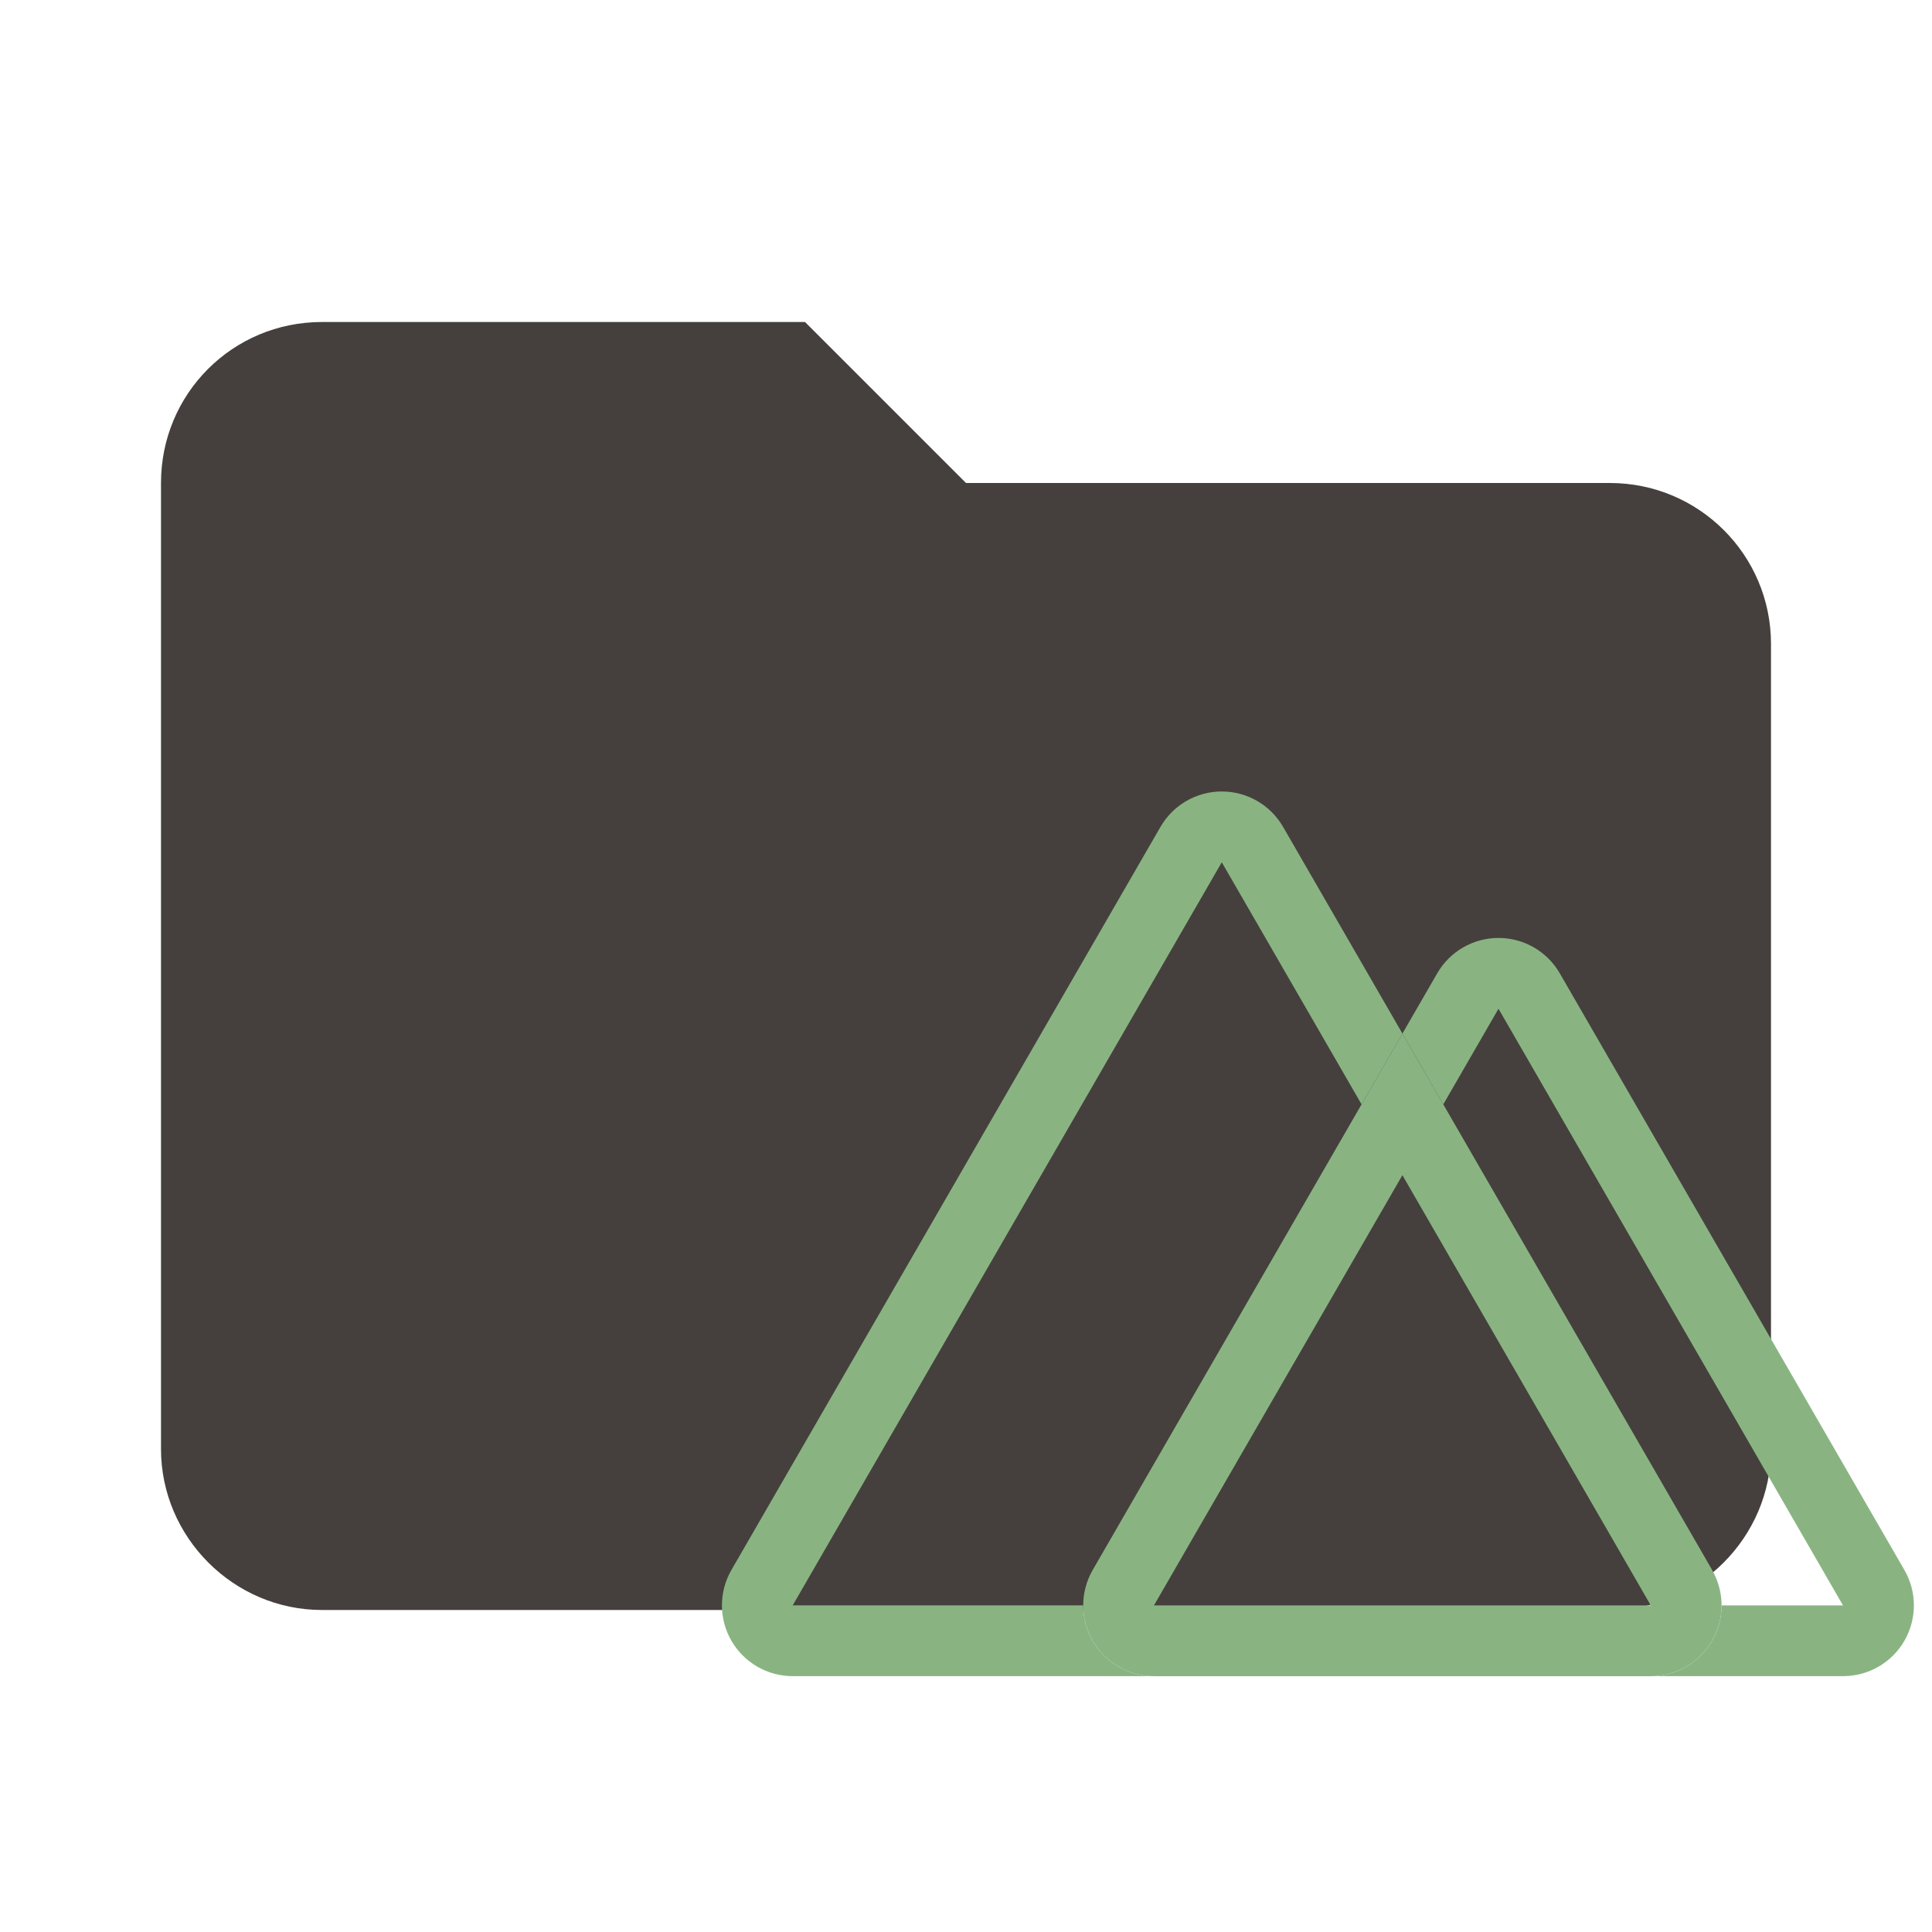
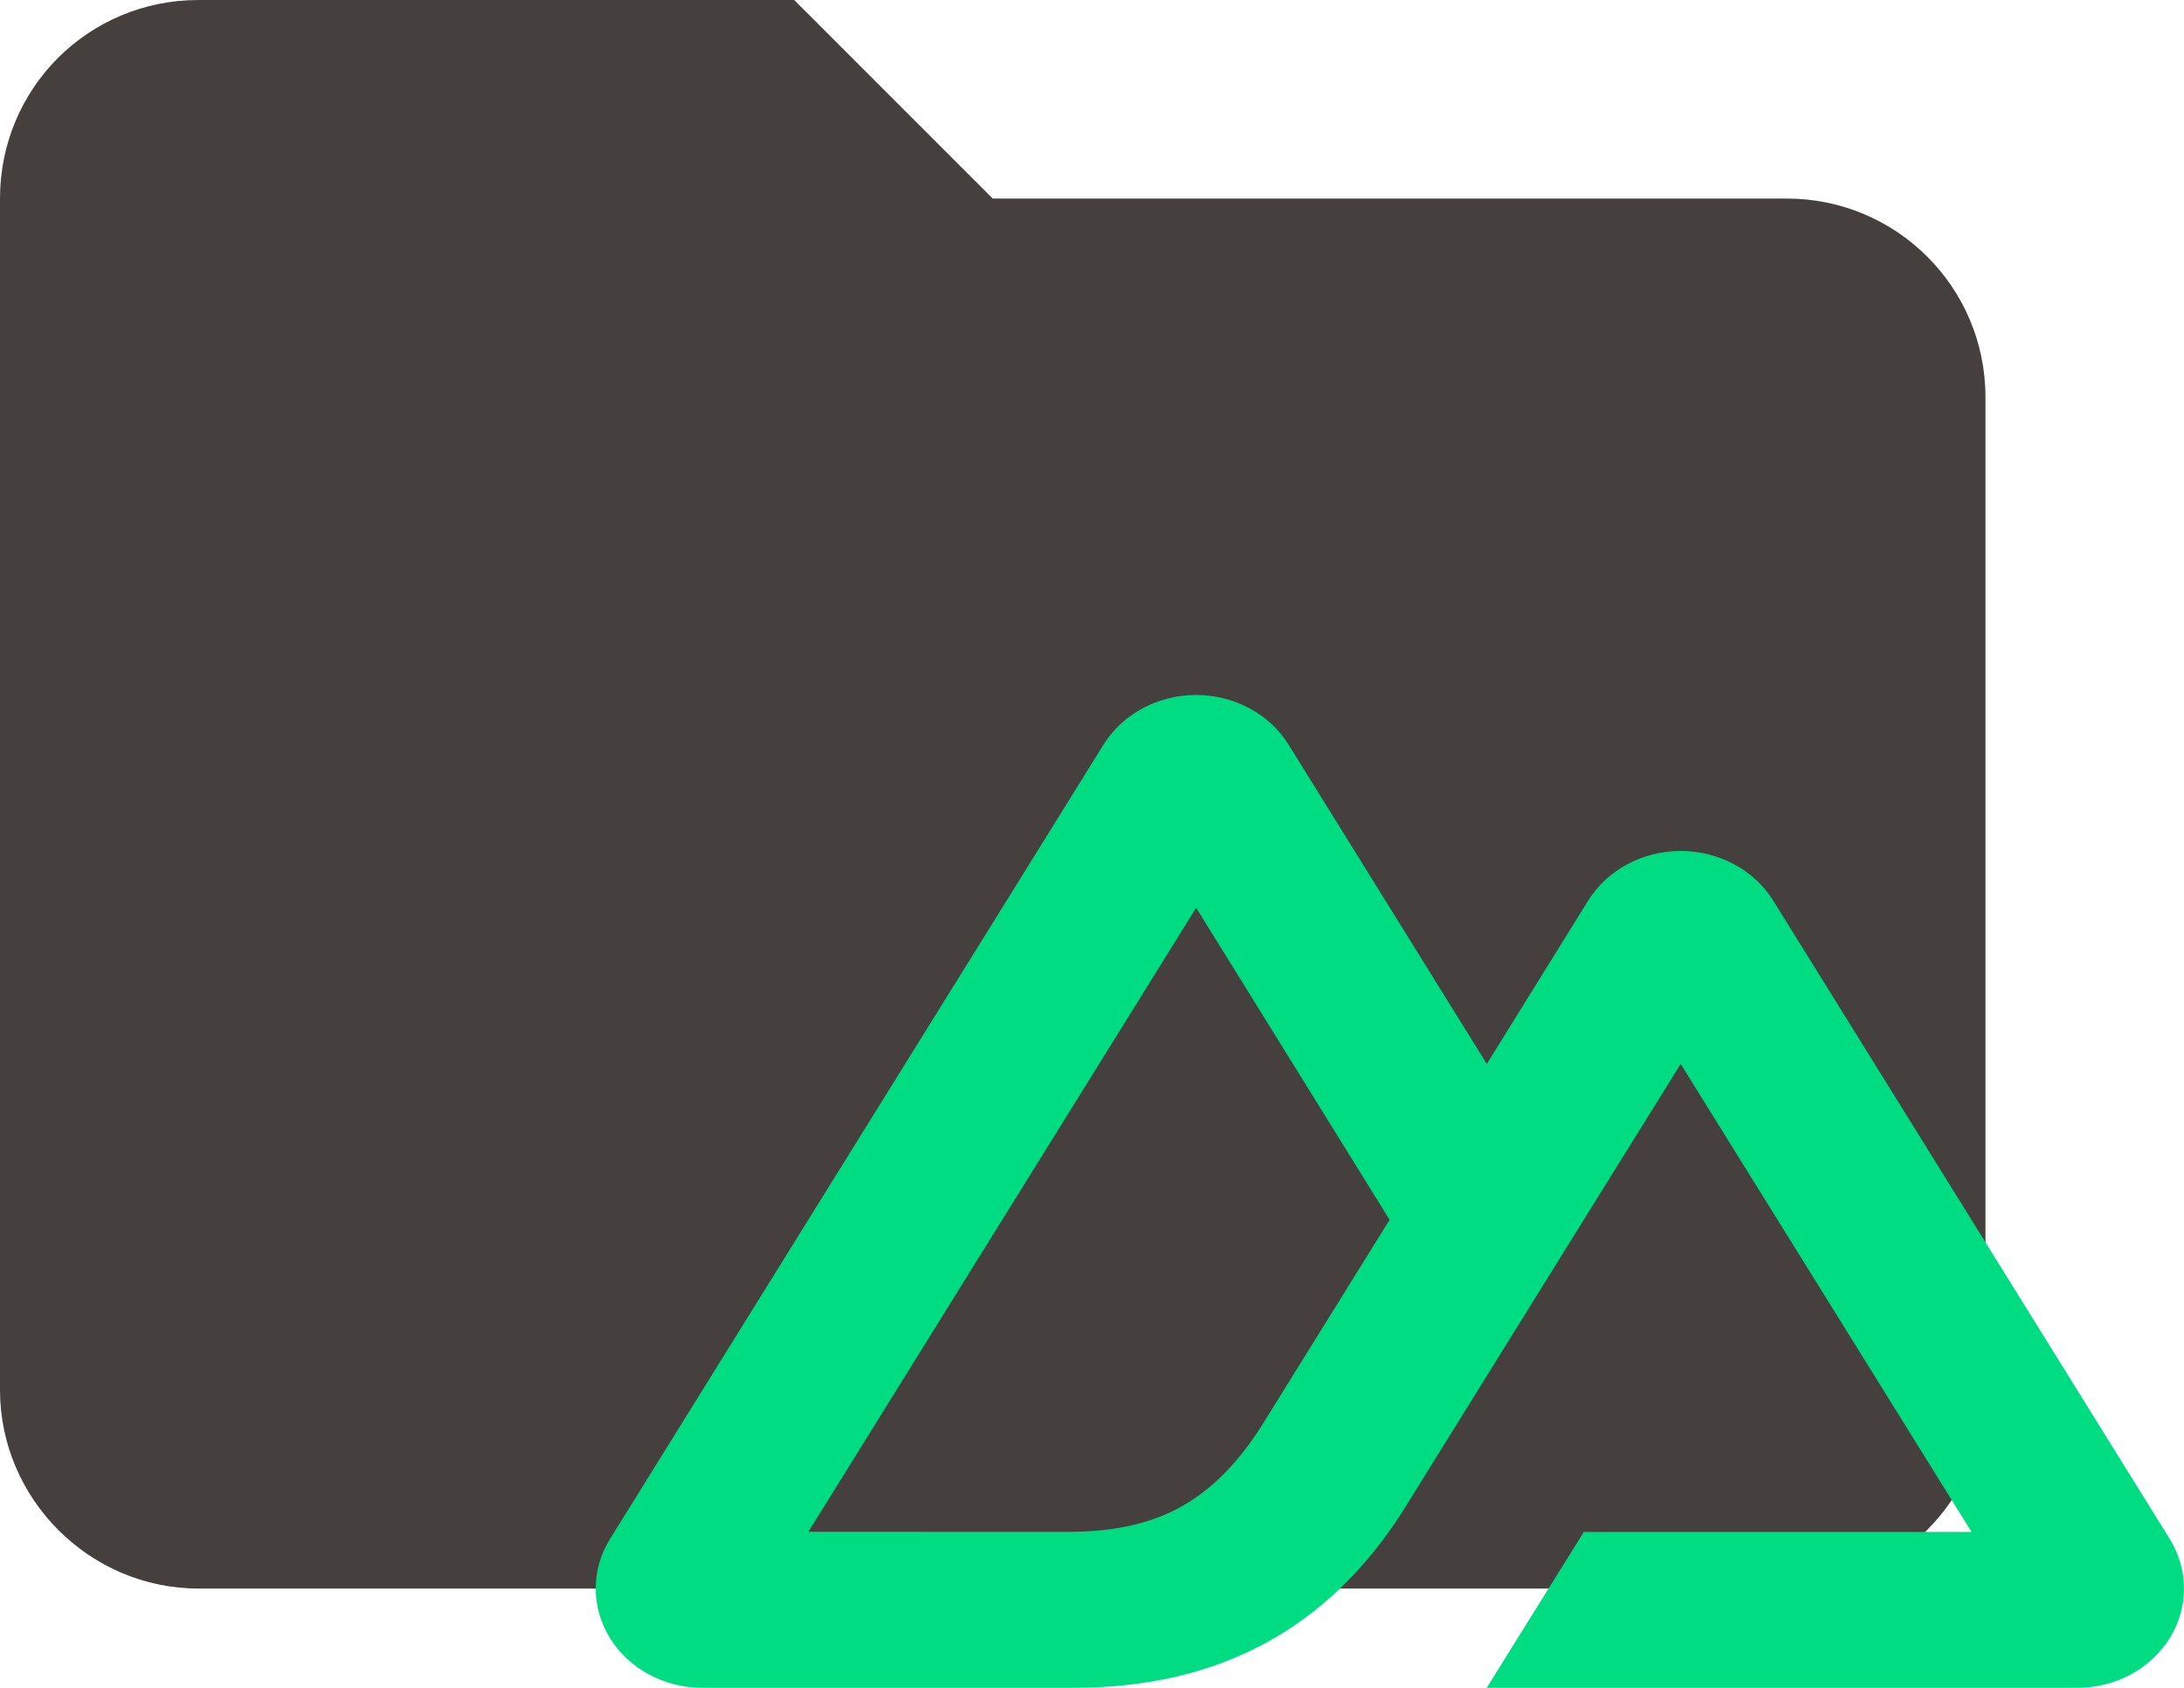
- <svg xmlns="http://www.w3.org/2000/svg" clip-rule="evenodd" fill-rule="evenodd" stroke-linejoin="round" stroke-miterlimit="1.414" version="1.1" viewBox="0 0 24 24" xml:space="preserve">
-   <path d="m10 4h-6c-1.11 0-2 0.89-2 2v12c0 1.097 0.903 2 2 2h16c1.097 0 2-0.903 2-2v-10c0-1.11-0.9-2-2-2h-8l-2-2z" fill="#e57373" fill-rule="nonzero" style="fill:#45403d" />
-   <g style="fill:#b2dfdb">
-     <g transform="matrix(.055876 0 0 .055876 7.9902 6.9458)" style="fill:#b2dfdb">
-       <path d="m168.79 105.48-9.087 15.734-31.075-53.824-95.393 165.21h64.589c0 8.69 7.045 15.734 15.734 15.734h-80.325c-5.621 0-10.814-3.001-13.624-7.869-2.81-4.868-2.81-10.865 7.57e-4 -15.733l95.393-165.21c2.811-4.868 8.005-7.868 13.626-7.868 5.622 0 10.816 2.999 13.626 7.868z" fill="#00c58e" style="fill:#89b482;stroke-width:.664" />
-       <path d="m237.65 224.74-59.777-103.52-9.087-15.734-9.087 15.734-59.77 103.52c-2.81 4.868-2.811 10.865-6.63e-4 15.733 2.81 4.868 8.003 7.869 13.624 7.869h110.45c5.622 0 10.817-2.997 13.629-7.866 2.812-4.868 2.812-10.867 6.6e-4 -15.736zm-124.1 7.867 55.234-95.652 55.221 95.652z" fill="#2f495e" style="fill:#89b482;stroke-width:.664" />
-       <path d="m280.39 240.47c-2.81 4.867-8.003 7.867-13.623 7.867h-42.758c8.69 0 15.734-7.044 15.734-15.734h26.991l-76.588-132.65-12.273 21.261-9.087-15.734 7.736-13.394c2.811-4.868 8.005-7.868 13.626-7.868 5.622 0 10.816 2.999 13.626 7.868l76.615 132.65c2.811 4.868 2.811 10.866 0 15.734z" fill="#108775" style="fill:#89b482;stroke-width:.664" />
-     </g>
+ <svg xmlns="http://www.w3.org/2000/svg" viewBox="0 0 22 17">
+   <g fill="none">
+     <path d="m8 0h-6c-1.11 0-2 .89-2 2v12c0 1.097.903 2 2 2h16c1.097 0 2-.903 2-2v-10c0-1.11-.9-2-2-2h-8z" fill="#45403d" />
+     <path d="m14.976 17h5.948c.189 0 .375-.046.538-.134.164-.088.299-.214.394-.366.094-.152.144-.324.144-.5 0-.176-.05-.348-.144-.5l-3.994-6.429c-.094-.152-.23-.278-.394-.366-.164-.088-.349-.134-.538-.134s-.374.046-.538.134c-.164.088-.299.214-.394.366l-1.021 1.645-1.997-3.216c-.094-.152-.23-.278-.394-.366-.164-.088-.349-.134-.538-.134s-.374.046-.538.134c-.164.088-.299.214-.394.366l-4.971 8c-.095.152-.144.324-.144.5 0 .176.05.348.144.5.094.152.23.278.394.366.164.088.349.134.538.134h3.734c1.479 0 2.57-.604 3.321-1.782l1.822-2.933.976-1.569 2.93 4.714h-3.906zm-4.227-1.571-2.606-.001 3.906-6.285 1.949 3.143-1.305 2.1c-.499.764-1.065 1.043-1.944 1.043z" fill="#00dc82" />
  </g>
</svg>
